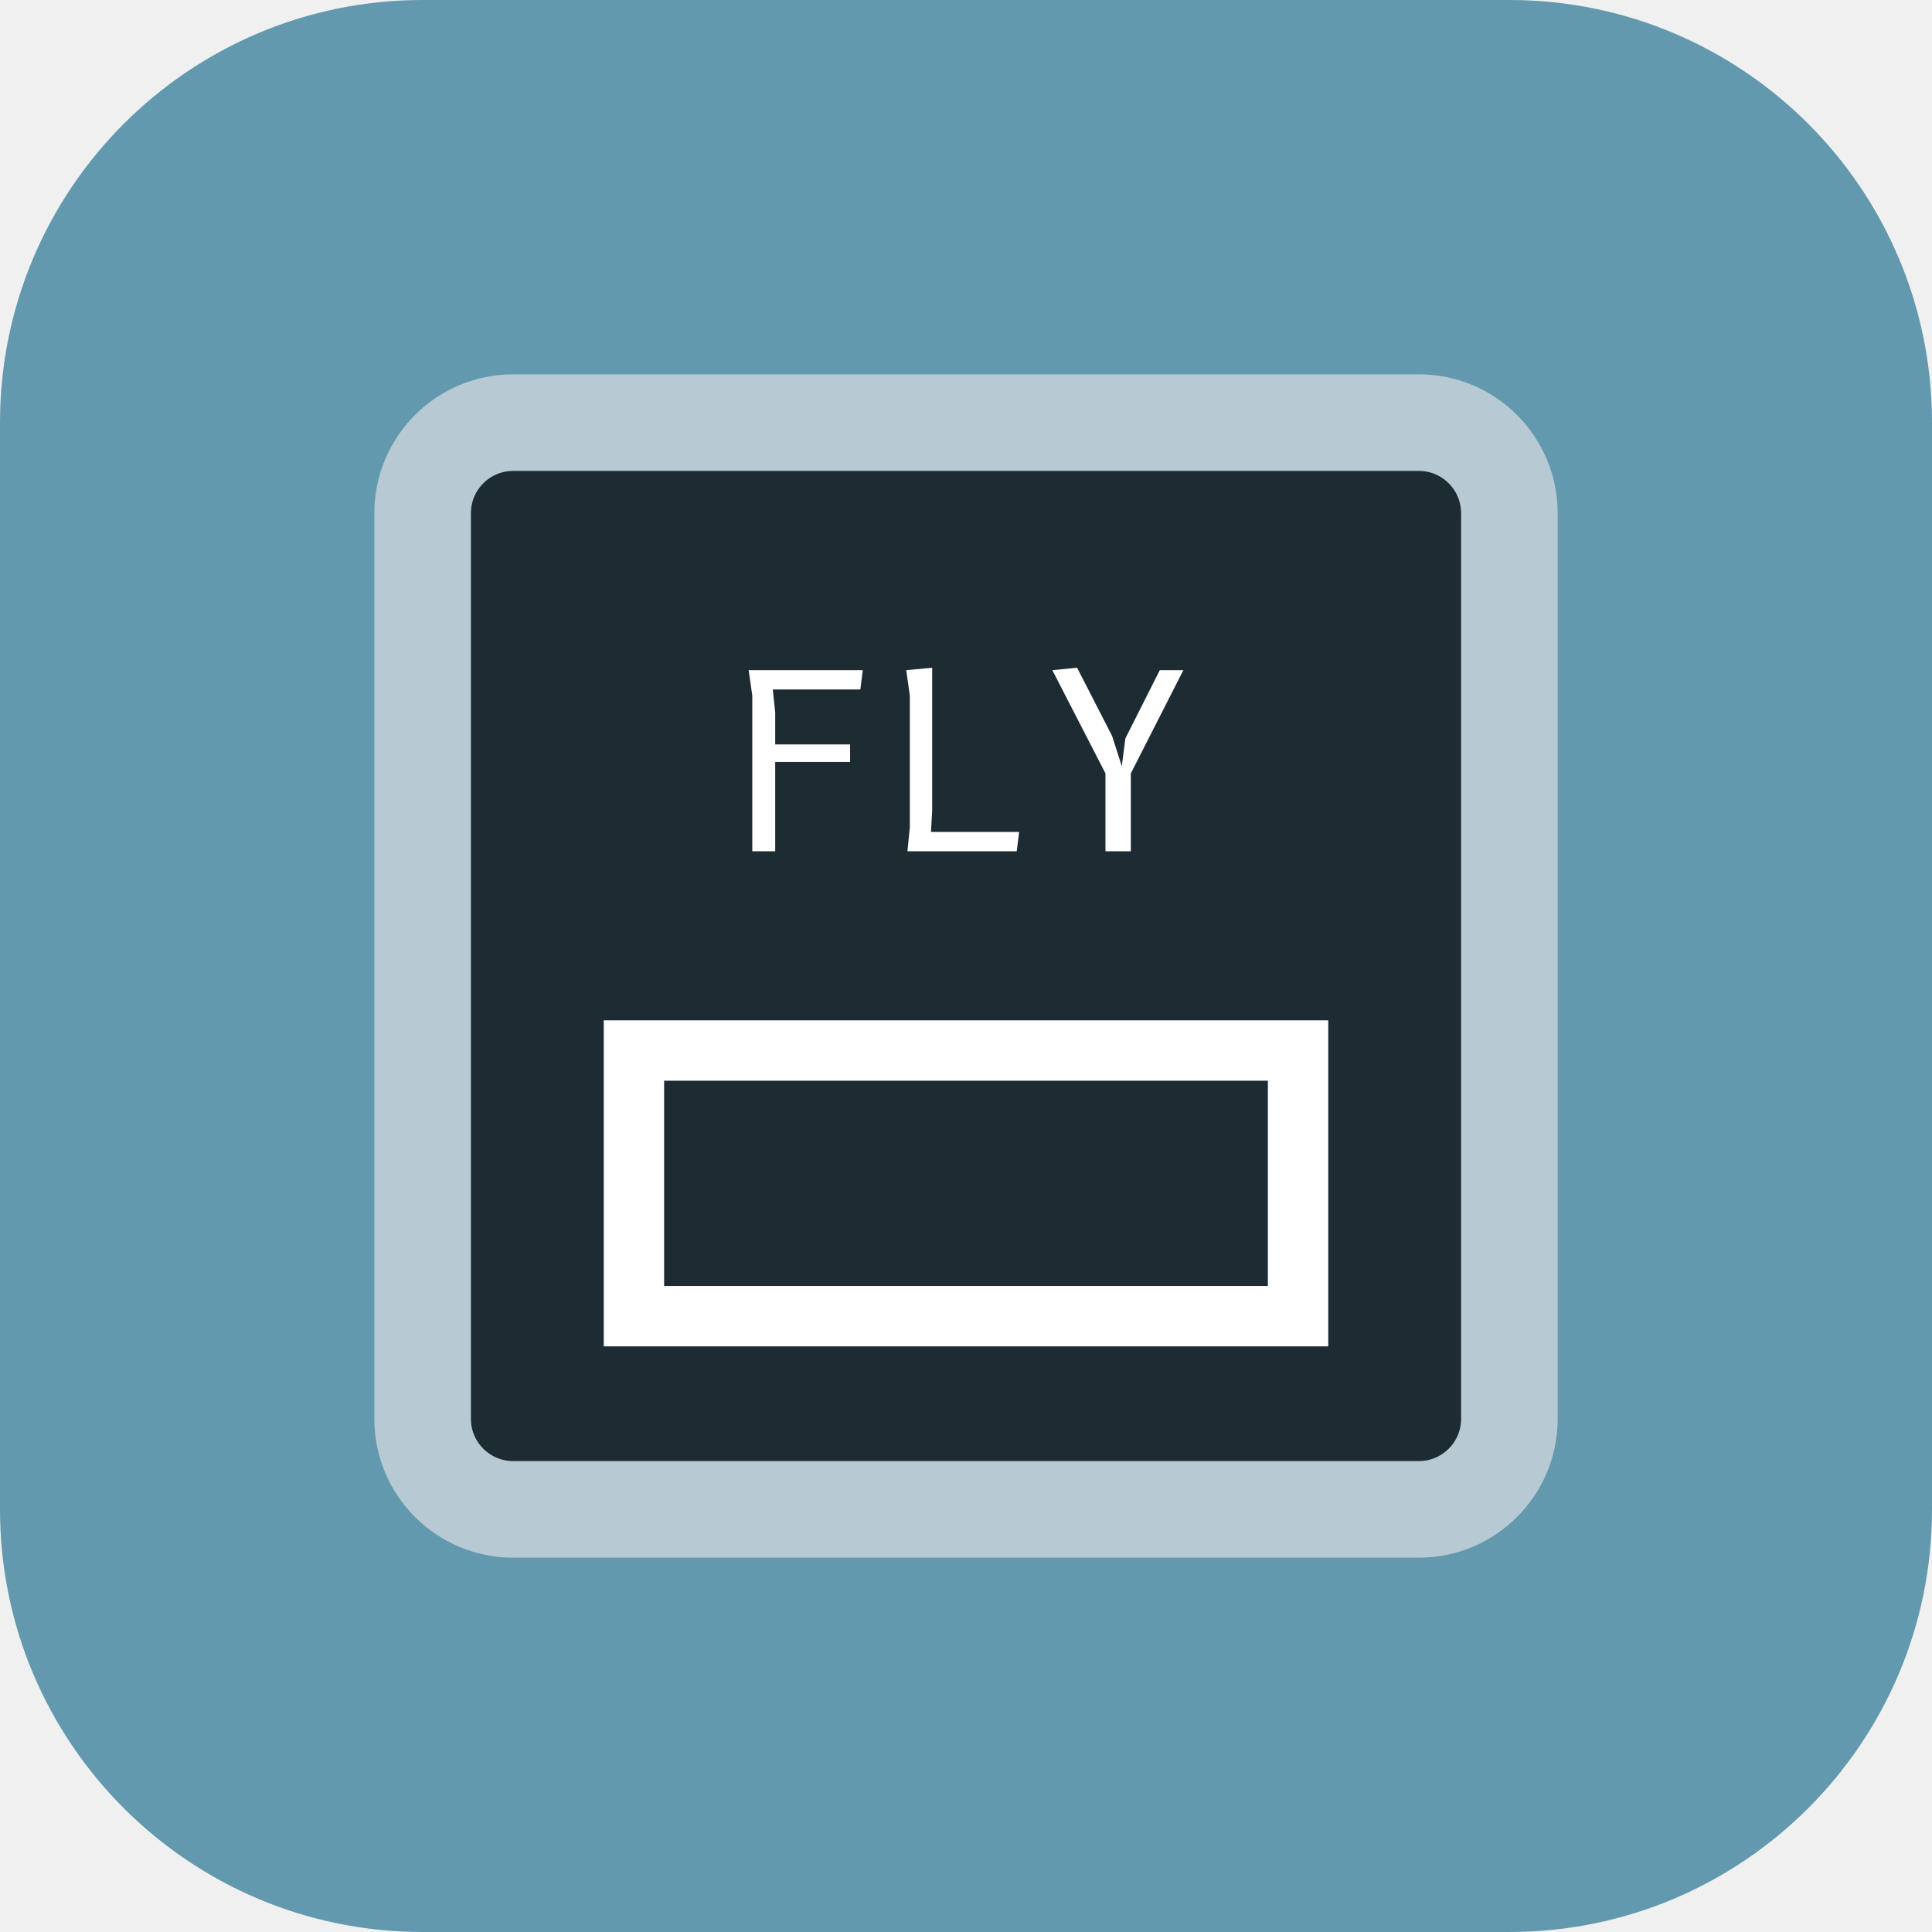
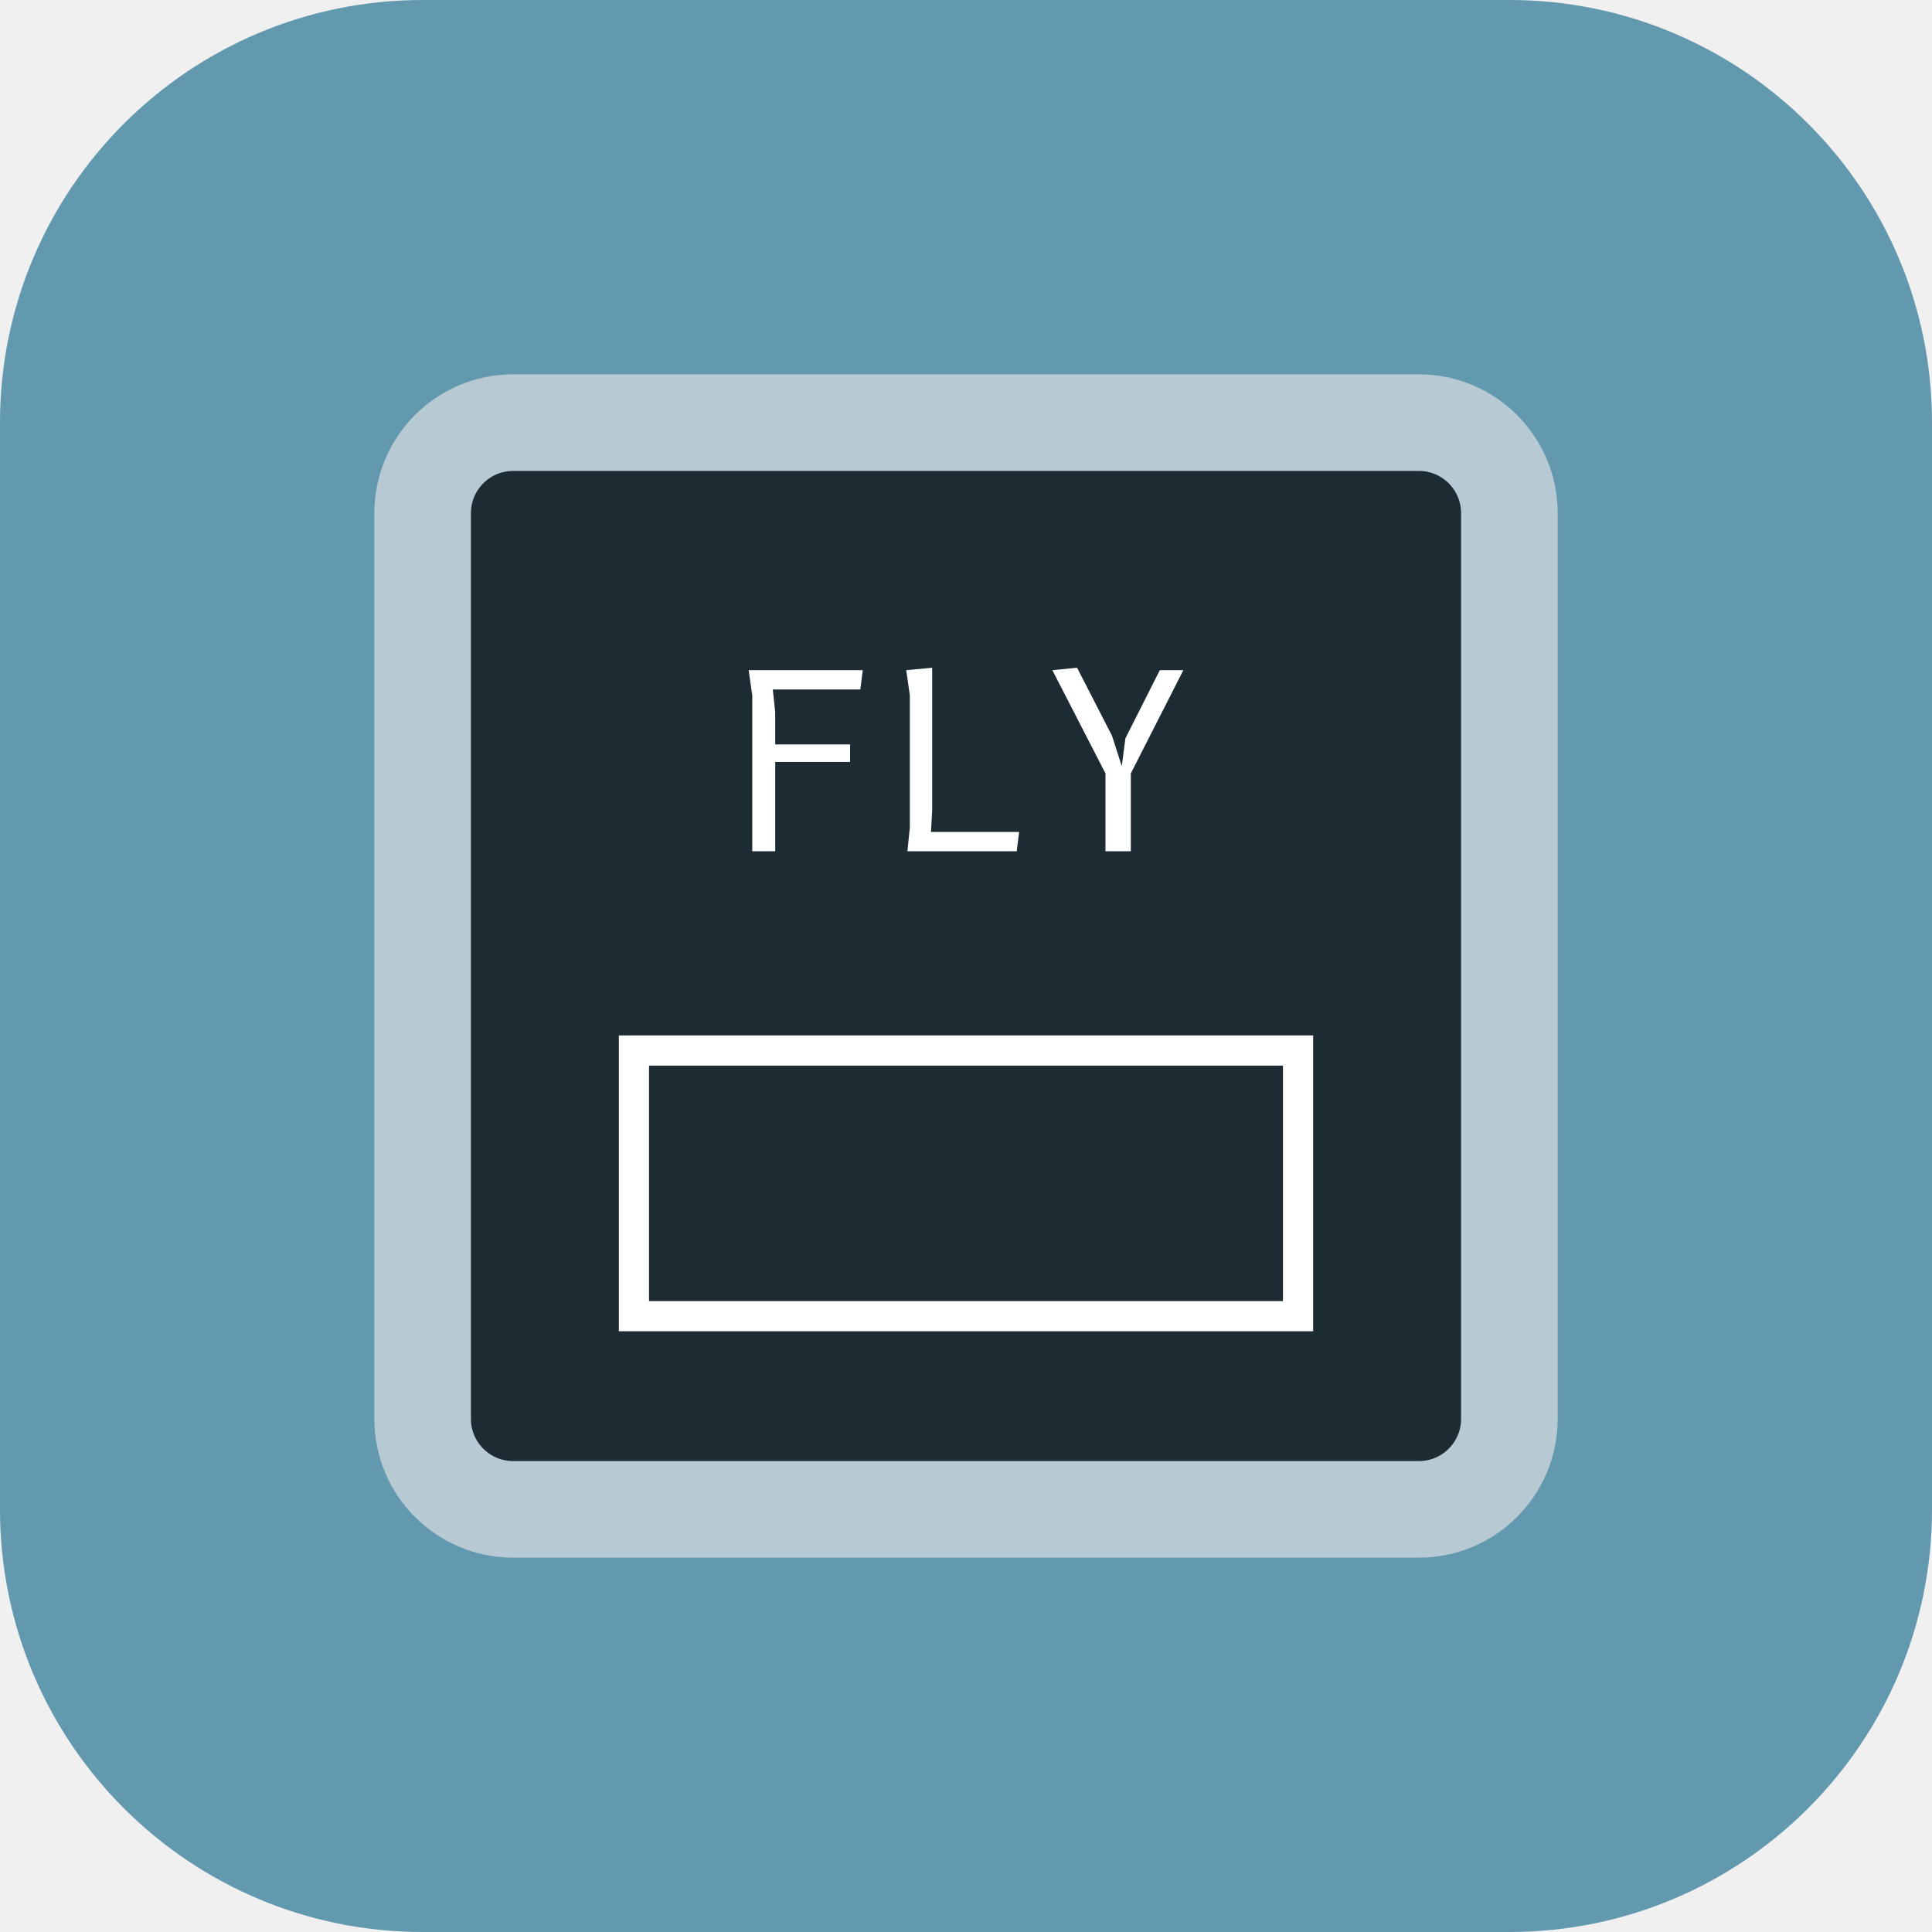
<svg xmlns="http://www.w3.org/2000/svg" viewBox="0 0 32 32">
  <rect width="32" height="32" rx="7" fill="#6399ae" />
  <rect x="7" y="7" width="18" height="18" rx="1.5" fill="#1d2b33" stroke="#b7c9d3" stroke-width="1.6" />
  <path fill="#ffffff" d="M12.84 14.1H12.46V11.52L12.4 11.1H14.29L14.25 11.42H12.8L12.84 11.8V12.33H14.08V12.62H12.84ZM15.42 13.78H16.88L16.84 14.1H15.03L15.07 13.7V11.52L15.01 11.1L15.44 11.06V13.42ZM18.64 12.23 19.21 11.1H19.6L18.73 12.81V14.1H18.31V12.81L17.43 11.1L17.84 11.06L18.42 12.19L18.58 12.69Z" />
-   <rect x="10.5" y="17.4" width="11" height="4.4" fill="none" stroke="#ffffff" />
+   <rect x="10.5" y="17.4" width="11" height="4.4" fill="none" stroke="#ffffff" stroke-width=".5" />
</svg>
